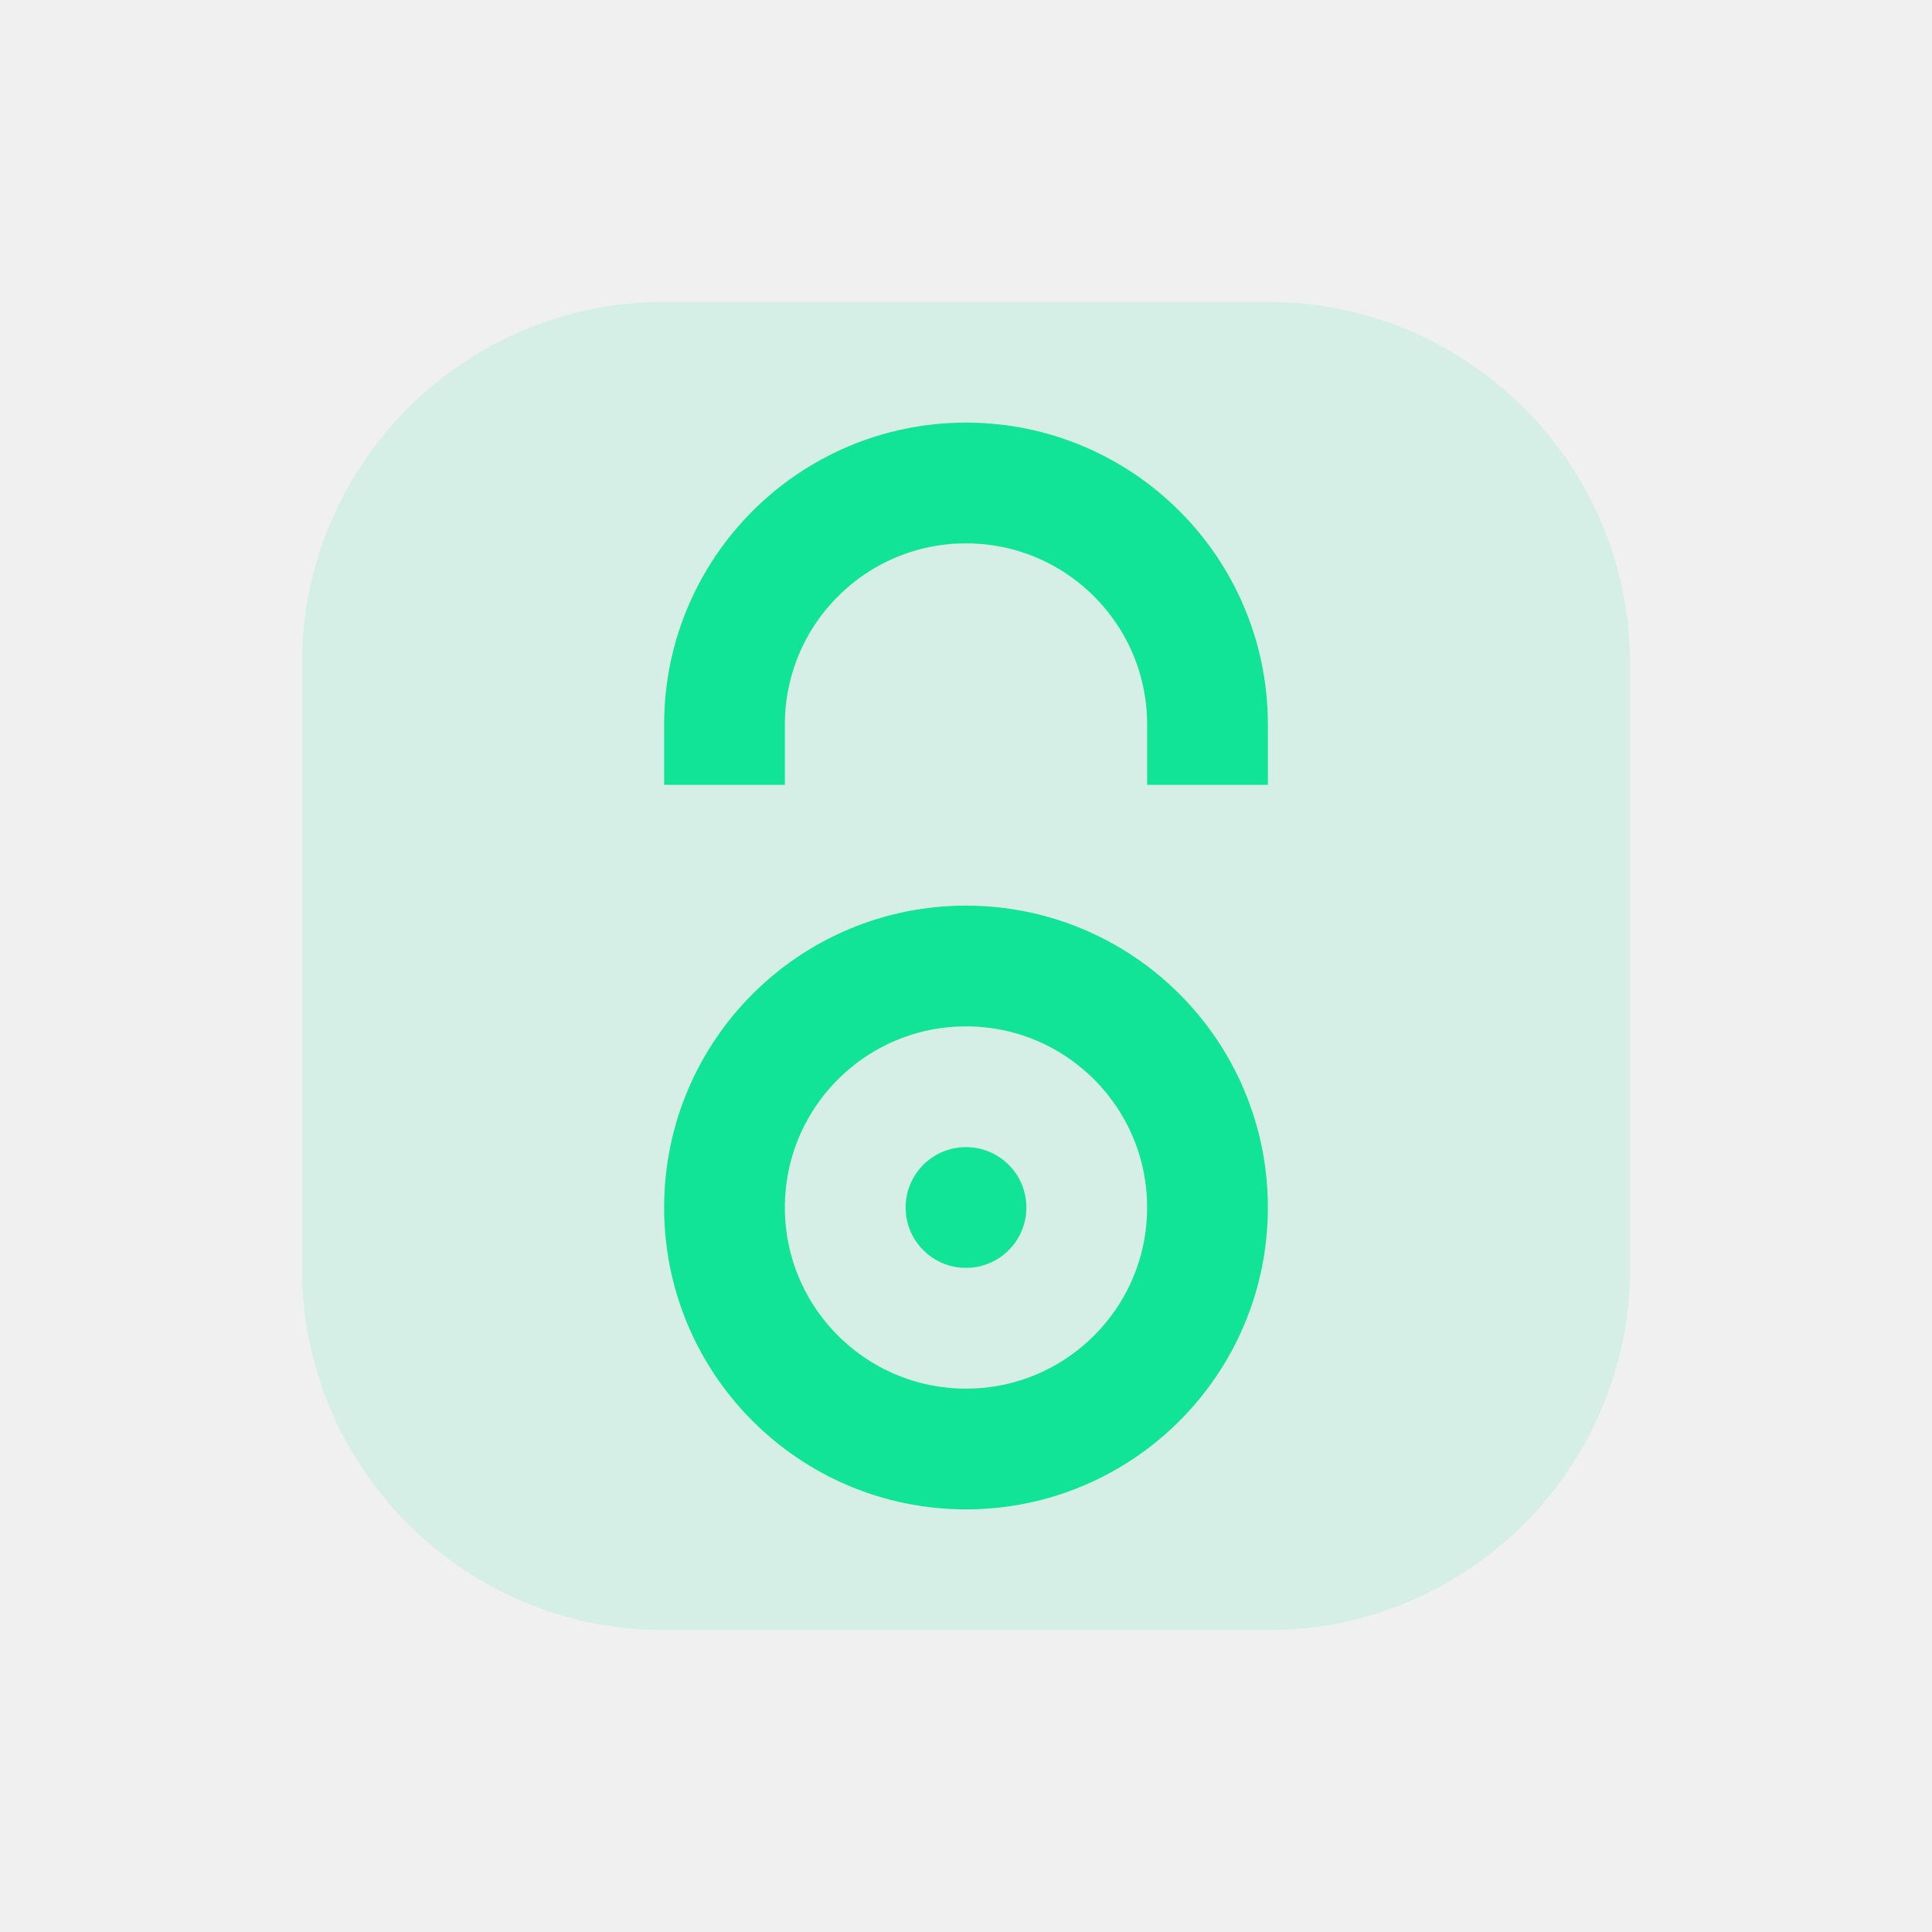
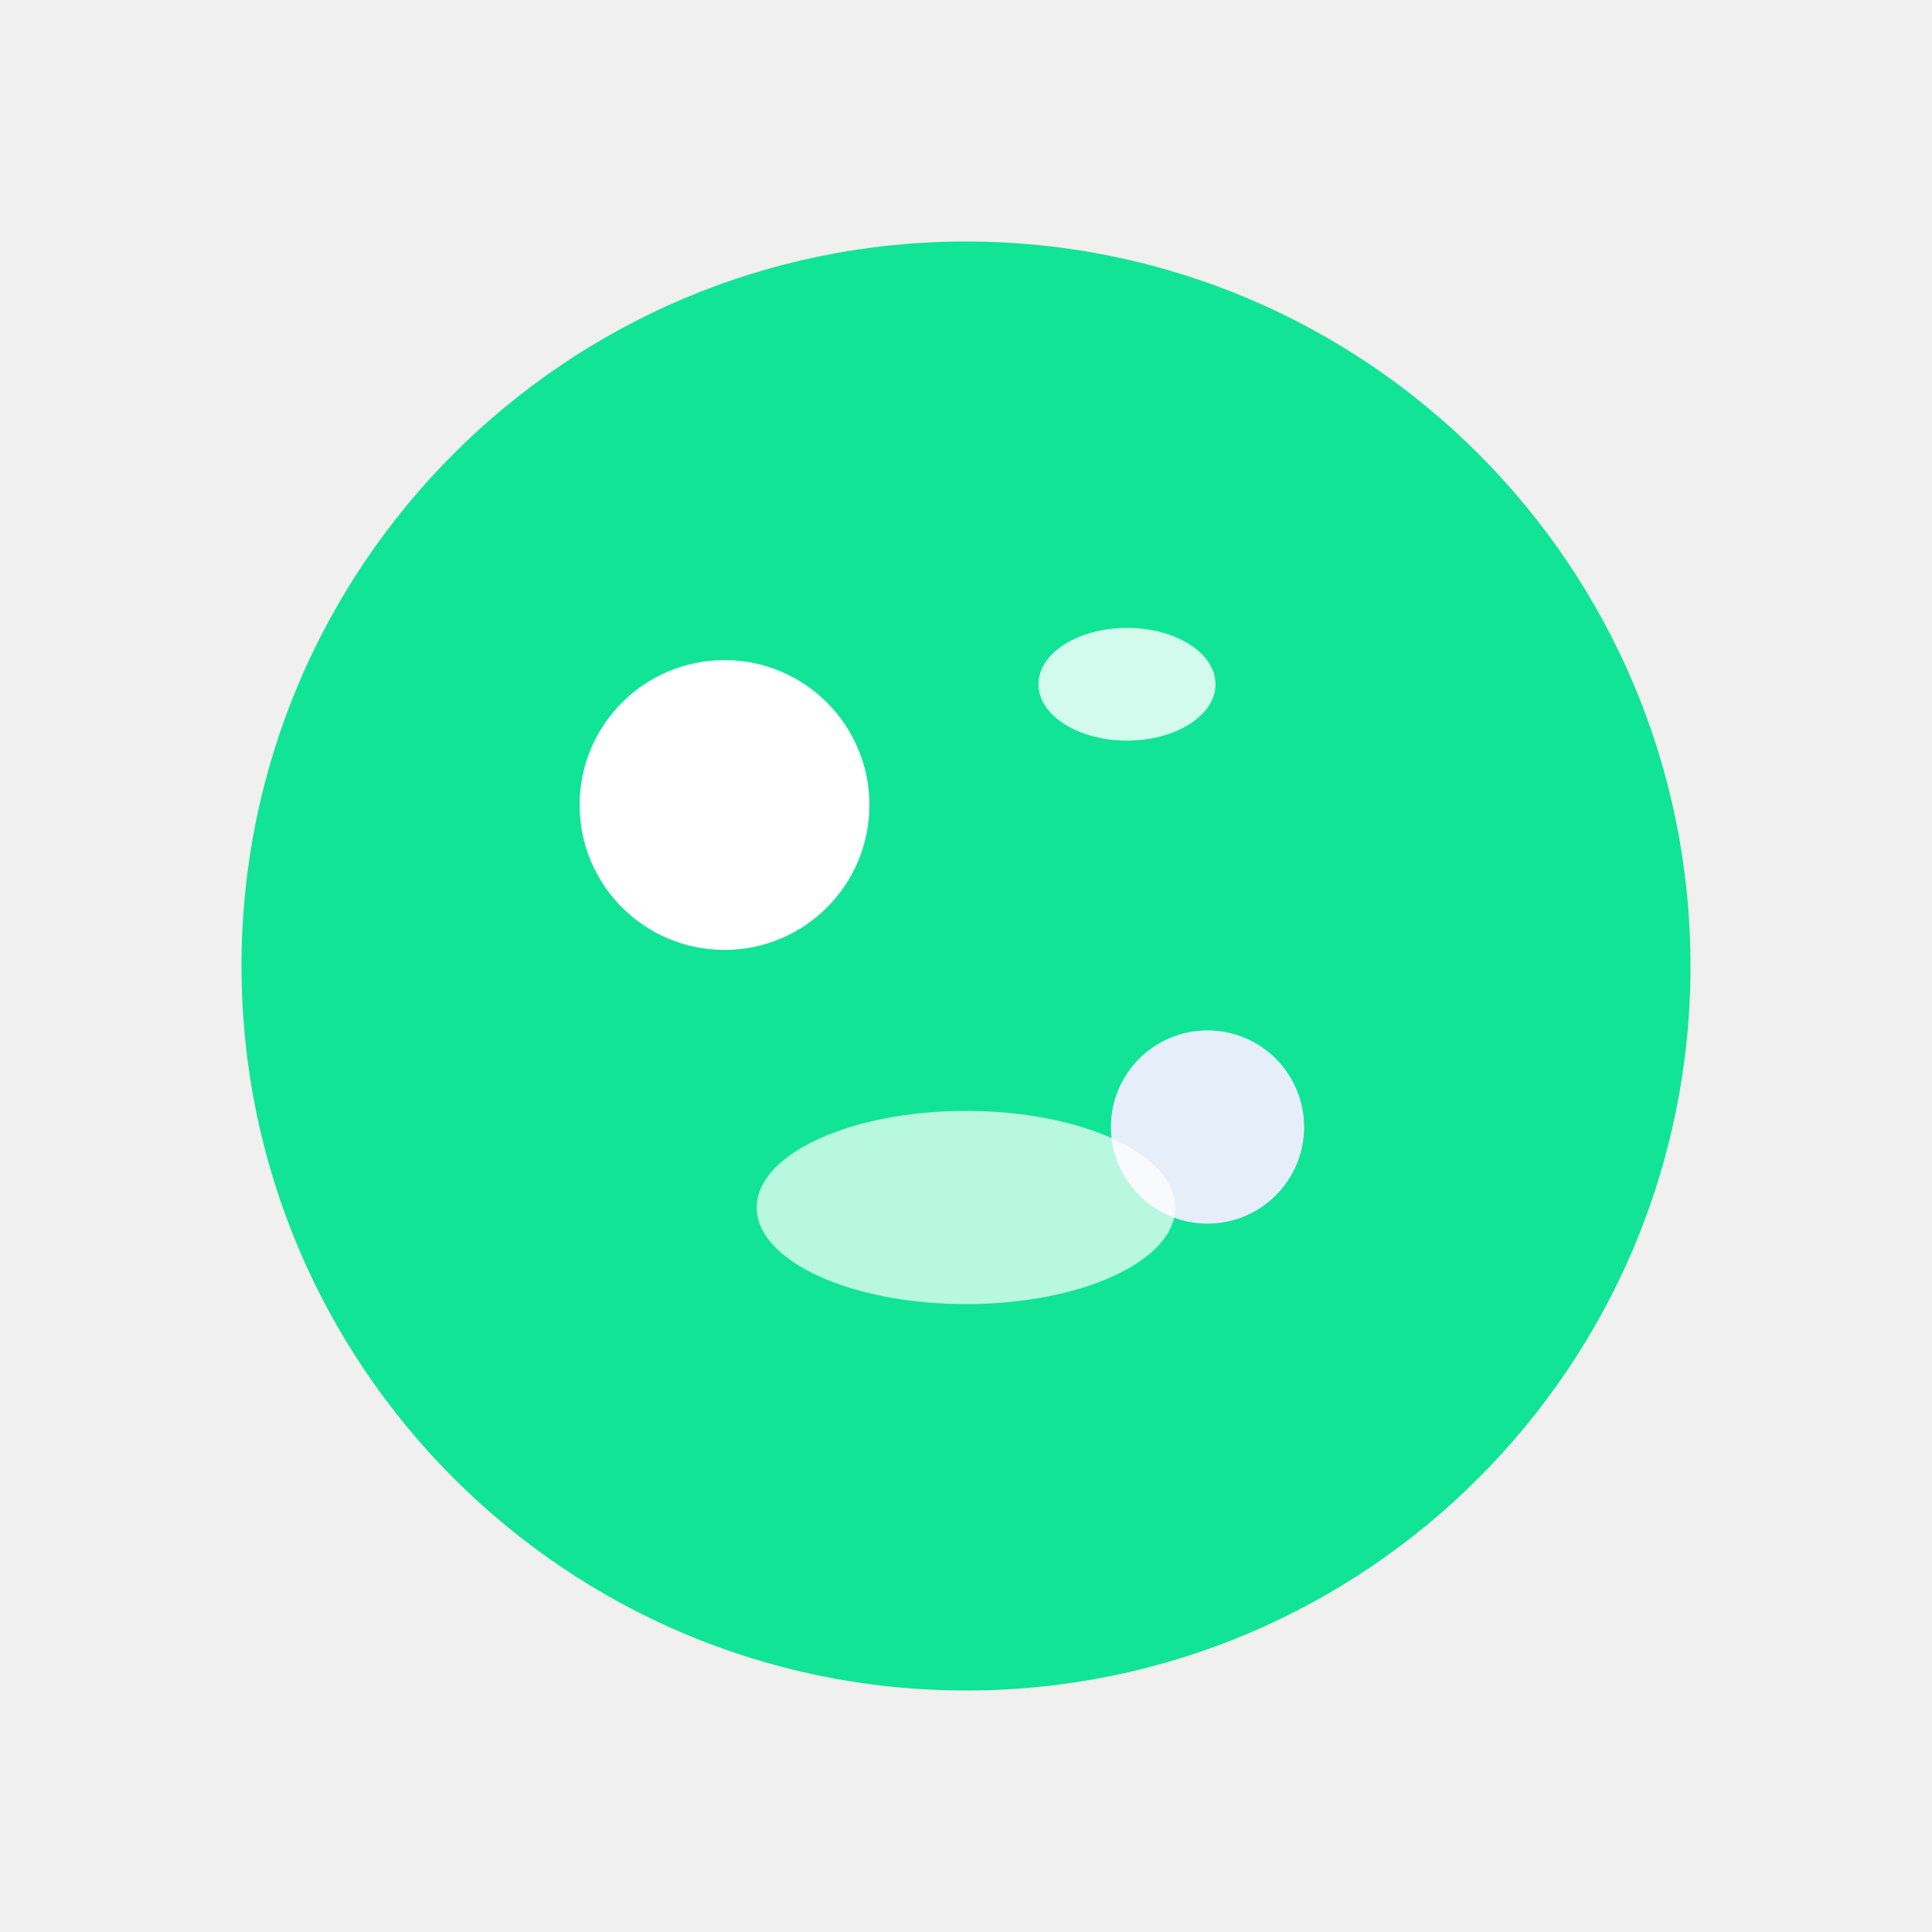
- <svg xmlns="http://www.w3.org/2000/svg" viewBox="0 0 32 32" width="32" height="32" fill="none">
-   <rect x="5" y="5" width="22" height="22" rx="6" fill="#11e497" opacity="0.12" />
-   <path d="M12 13v-1a4 4 0 0 1 8 0v1" stroke="#11e497" stroke-width="2" />
-   <circle cx="16" cy="20" r="4" stroke="#11e497" stroke-width="2" />
-   <circle cx="16" cy="20" r="1" fill="#11e497" />
+ <svg width="24" height="24" viewBox="0 0 24 24" fill="none">
+   <circle cx="12" cy="12" r="9" fill="#11e497" />
+   <circle cx="9" cy="10" r="1.8" fill="#fff" />
+   <circle cx="15" cy="14" r="1.2" fill="#e6eefa" />
+   <ellipse cx="12" cy="15" rx="2.6" ry="1.2" fill="#fff" fill-opacity="0.7" />
+   <ellipse cx="14" cy="8.5" rx="1.1" ry="0.7" fill="#d2fbed" />
</svg>
